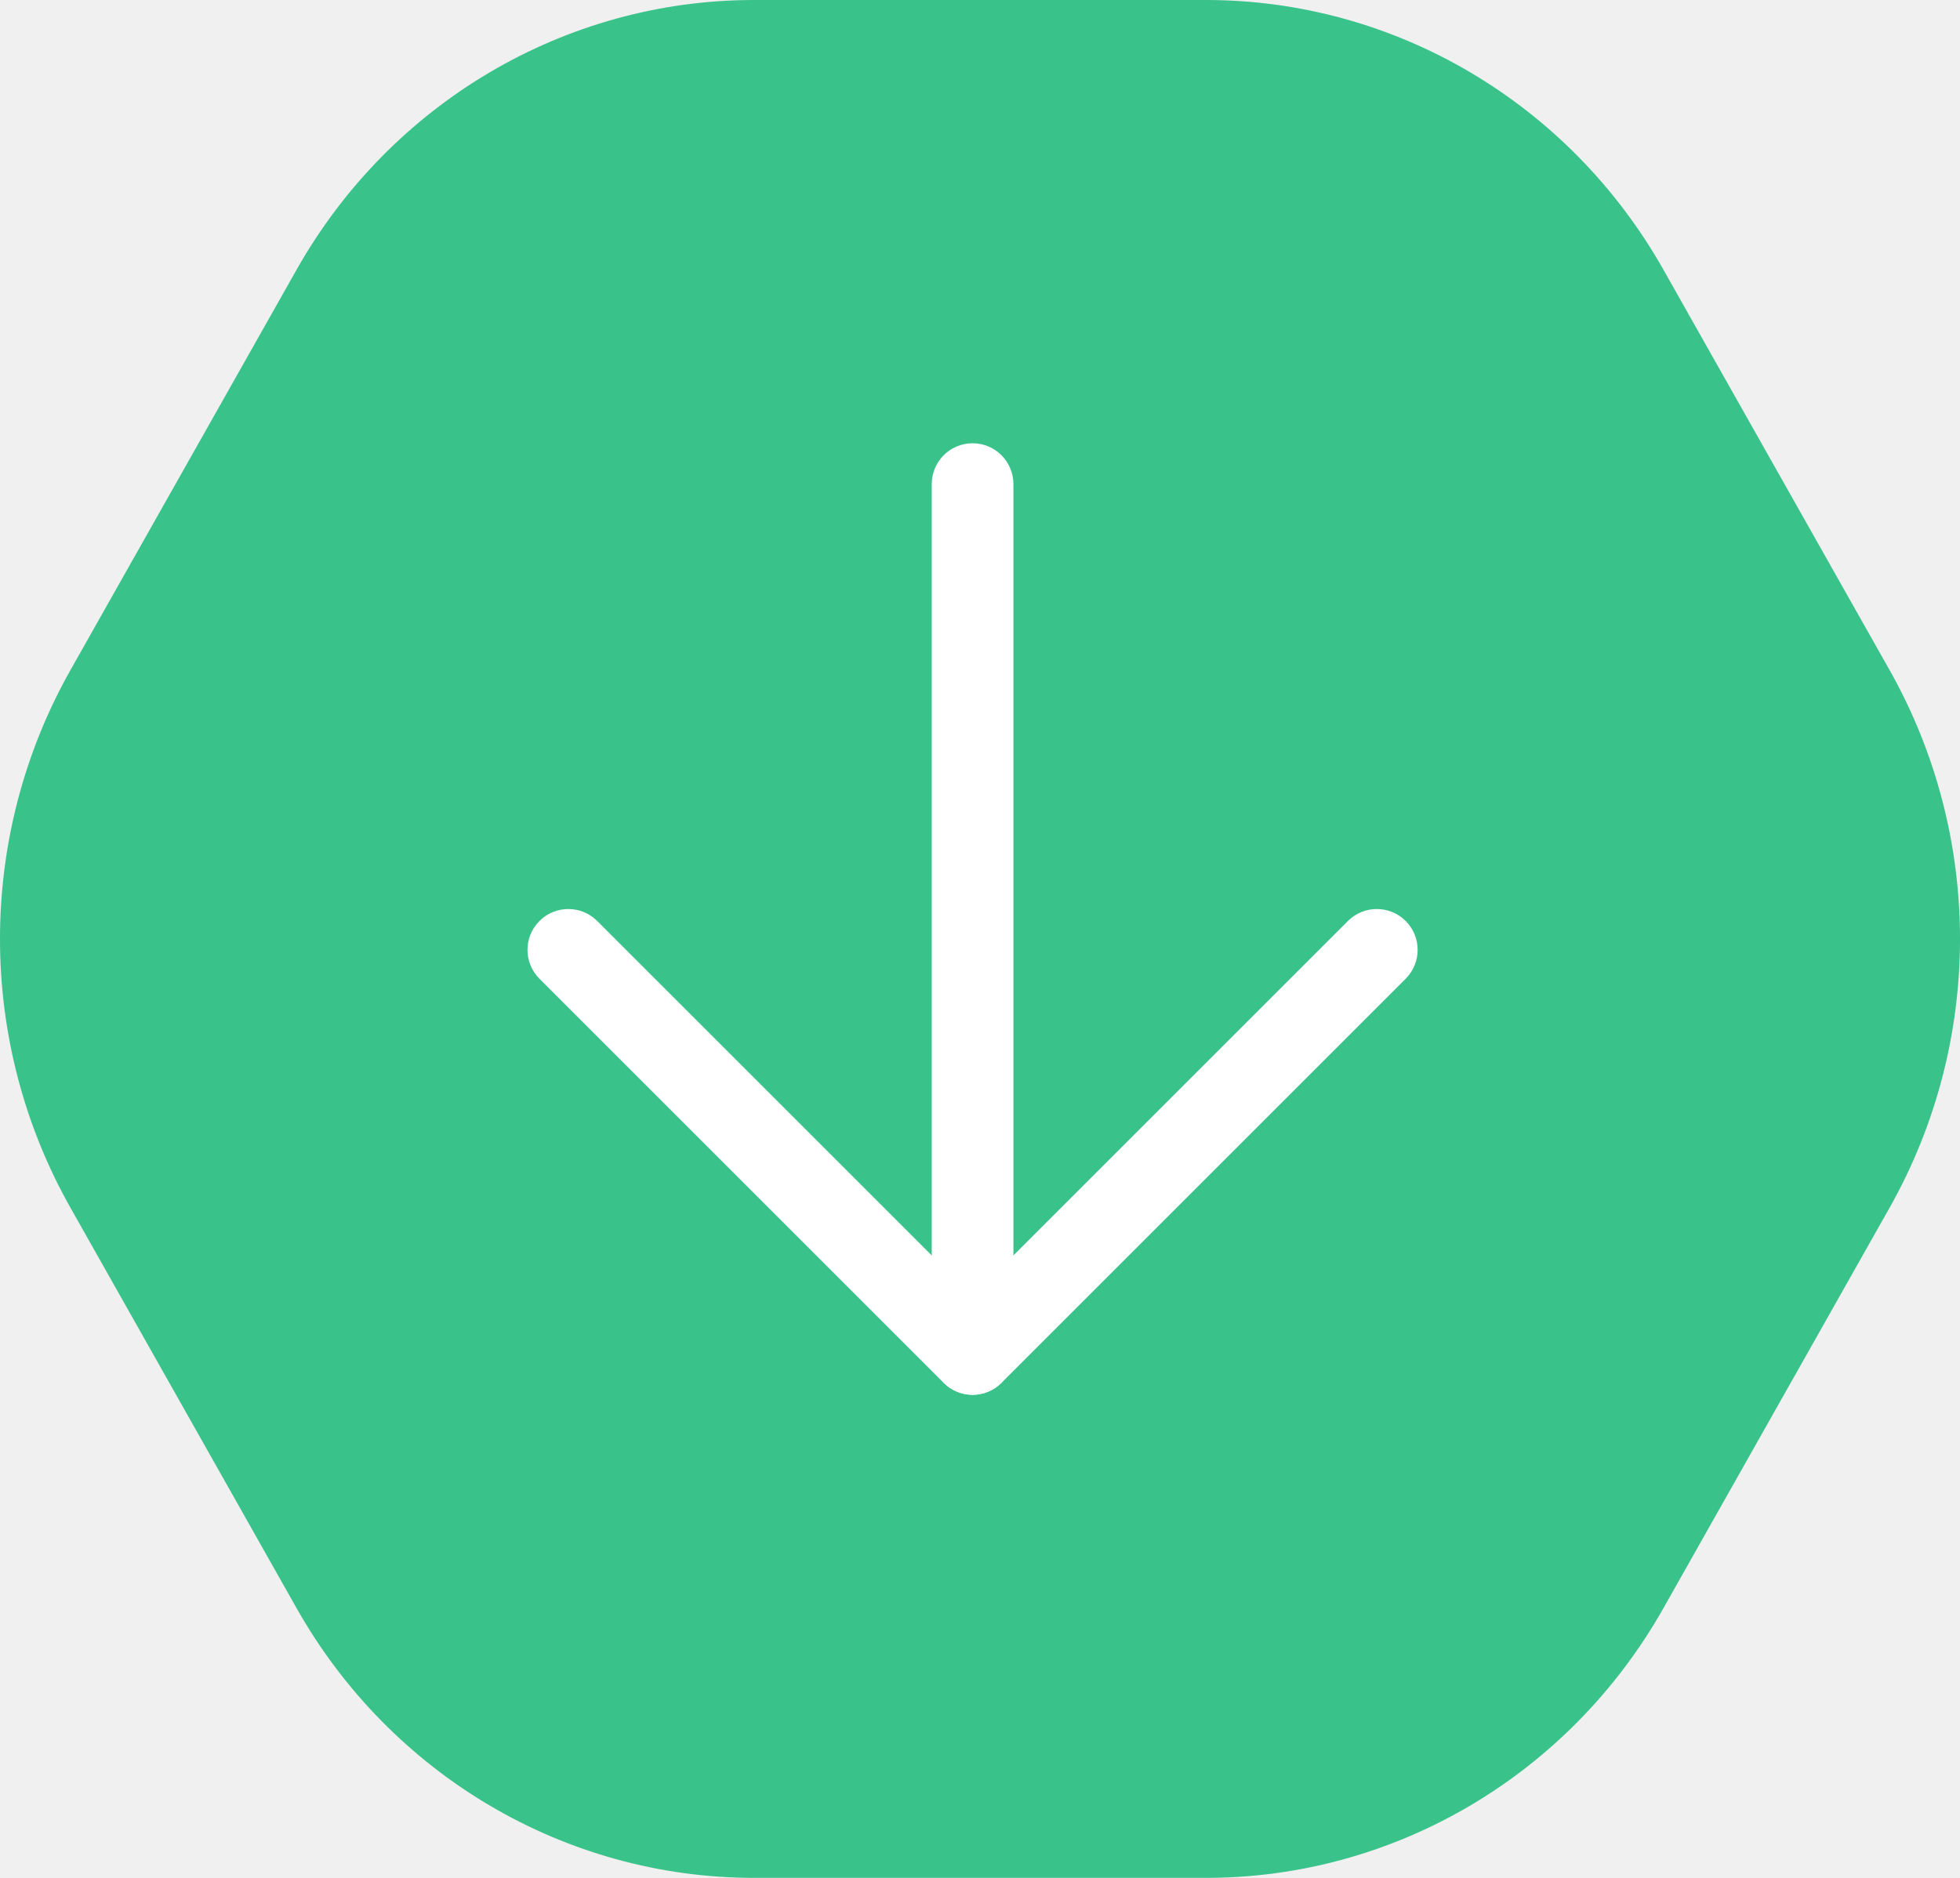
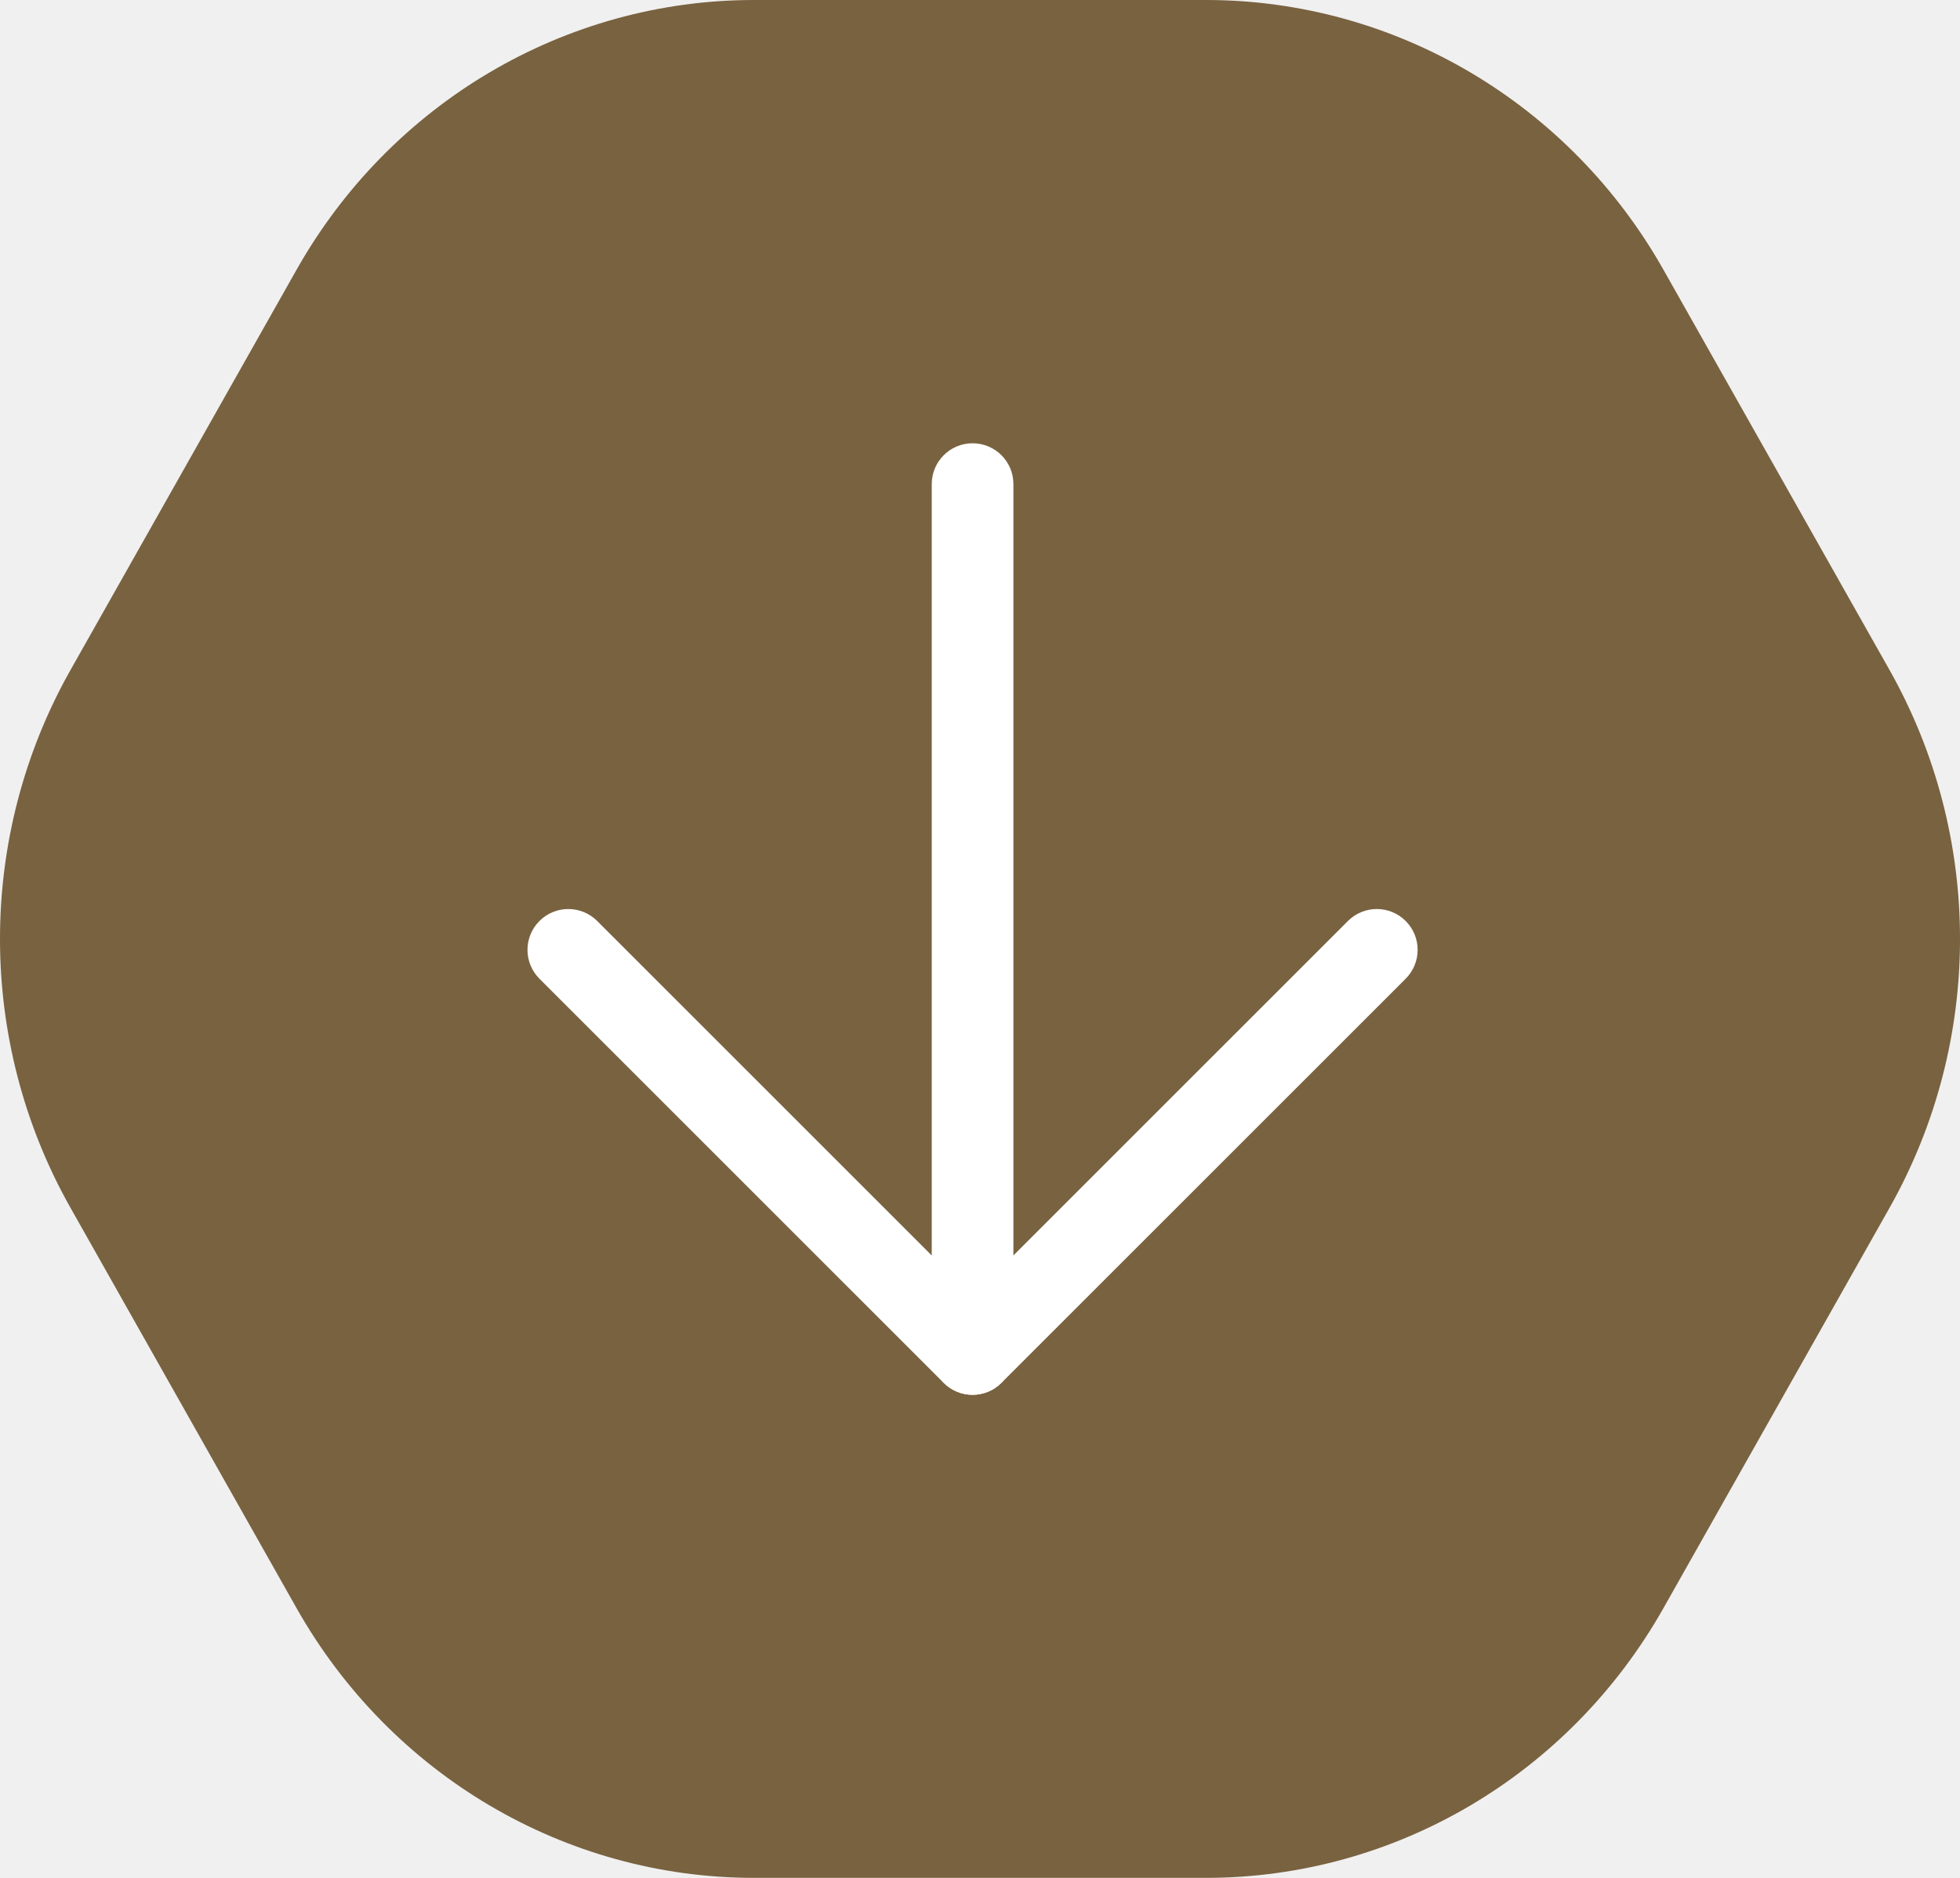
<svg xmlns="http://www.w3.org/2000/svg" width="48px" height="46px" viewBox="0 0 48 46" version="1.1">
  <defs />
  <g id="Apla-StyleGuide-Exportable" stroke="none" stroke-width="1" fill="none" fill-rule="evenodd" transform="translate(-1048, -474)">
    <g id="arrow-down-pressed" transform="translate(1049, 475)">
-       <path d="M44.402,28.098 C46.533,24.324 46.533,19.675 44.402,15.901 C42.676,12.845 40.592,9.154 38.866,6.098 C36.735,2.325 32.797,0 28.536,0 L17.464,0 C13.202,0 9.265,2.325 7.134,6.098 C5.408,9.154 3.324,12.845 1.599,15.901 C-0.533,19.675 -0.533,24.324 1.599,28.098 C3.324,31.155 5.408,34.845 7.134,37.902 C9.265,41.675 13.202,44 17.464,44 L28.536,44 C32.797,44 36.735,41.675 38.866,37.902 C40.592,34.845 42.676,31.155 44.402,28.098 Z" id="coursor-copy-10" stroke="#3AC28B" stroke-width="2" fill="#3AC28B" />
+       <path d="M44.402,28.098 C46.533,24.324 46.533,19.675 44.402,15.901 C42.676,12.845 40.592,9.154 38.866,6.098 C36.735,2.325 32.797,0 28.536,0 L17.464,0 C13.202,0 9.265,2.325 7.134,6.098 C5.408,9.154 3.324,12.845 1.599,15.901 C-0.533,19.675 -0.533,24.324 1.599,28.098 C3.324,31.155 5.408,34.845 7.134,37.902 C9.265,41.675 13.202,44 17.464,44 L28.536,44 C32.797,44 36.735,41.675 38.866,37.902 C40.592,34.845 42.676,31.155 44.402,28.098 Z" id="coursor-copy-10" stroke="#796240" stroke-width="2" fill="#796240" />
      <g id="Group-3-Copy-8" transform="translate(23, 21) rotate(-90) translate(-23, -21) translate(10, 8)" fill="#FFFFFF">
        <g id="Group-2" transform="translate(12.82844, 13.08493) rotate(-315) translate(-12.82844, -13.08493) translate(3.828439, 4.084933)">
          <rect id="Rectangle-3" x="0.036" y="1.586" width="2" height="16" rx="1" />
          <rect id="Rectangle-3-Copy-2" transform="translate(9.27725, 8.345278) scale(-1, 1) rotate(-45) translate(-9.27725, -8.345278) " x="8.277" y="-2.309" width="2" height="21.309" rx="1" />
          <rect id="Rectangle-3-Copy" transform="translate(8.036129, 16.5864) rotate(-270) translate(-8.036129, -16.5864) " x="7.036" y="8.586" width="2" height="16" rx="1" />
        </g>
      </g>
    </g>
  </g>
</svg>
